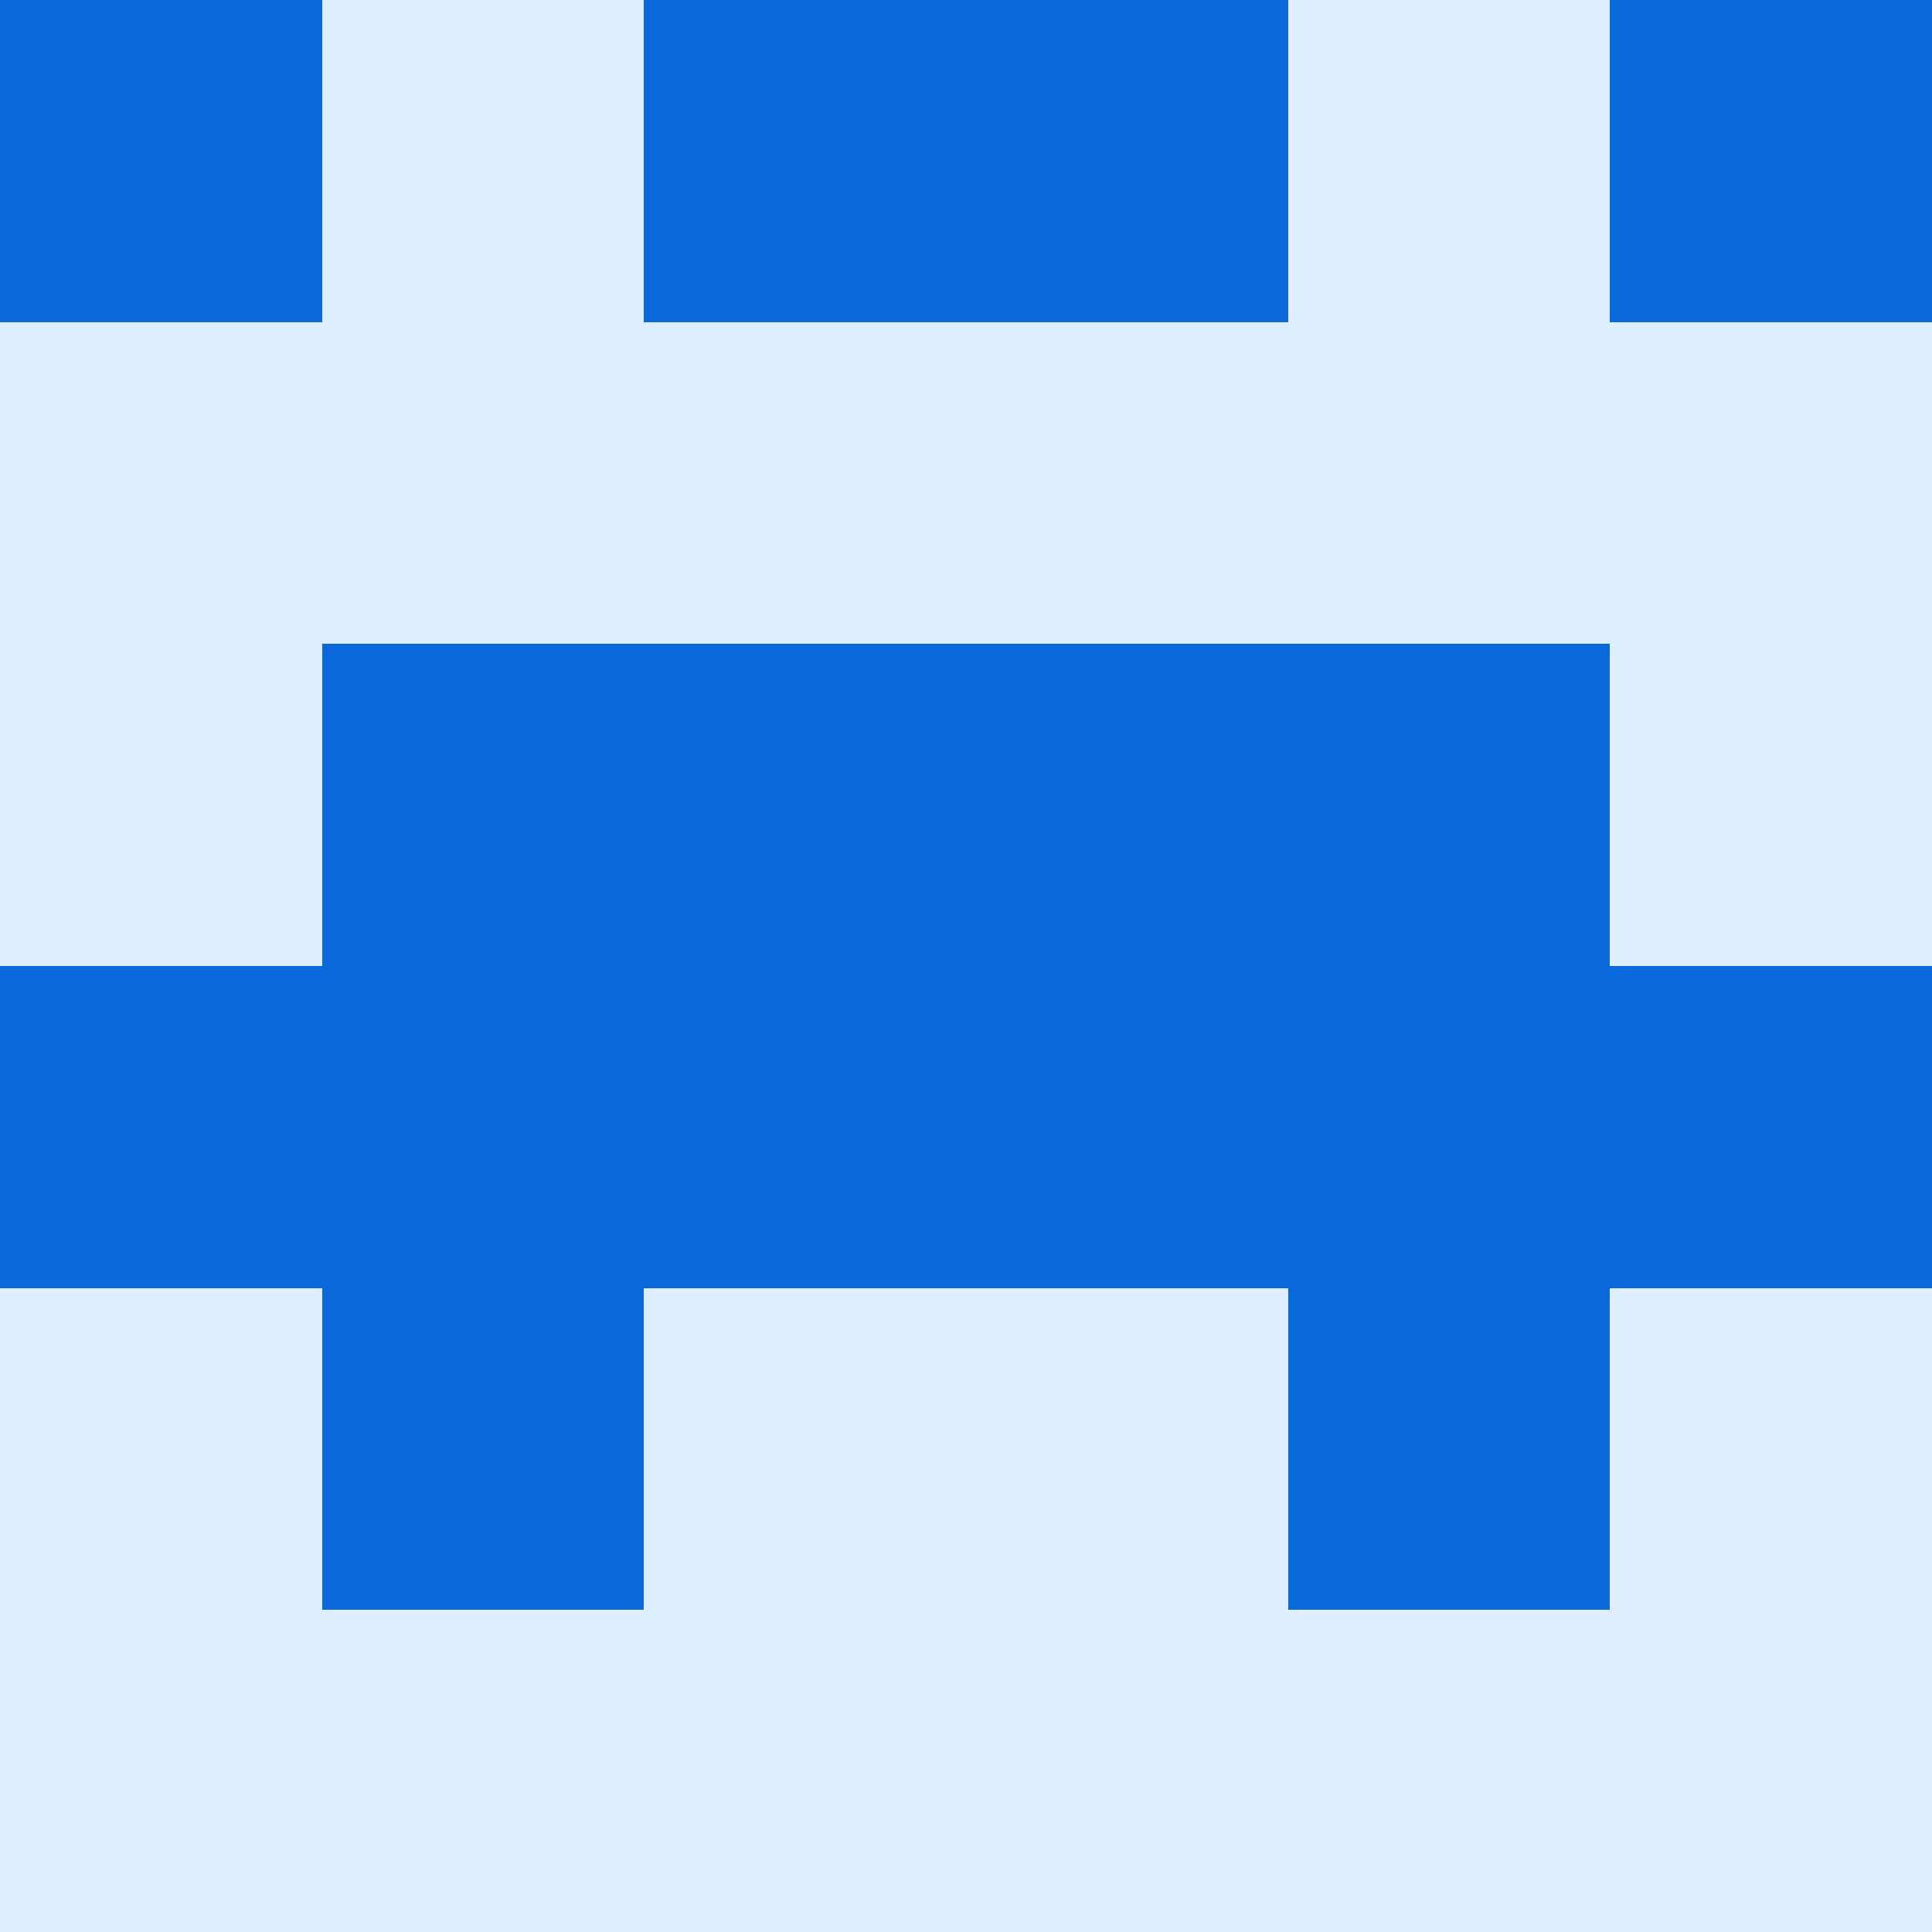
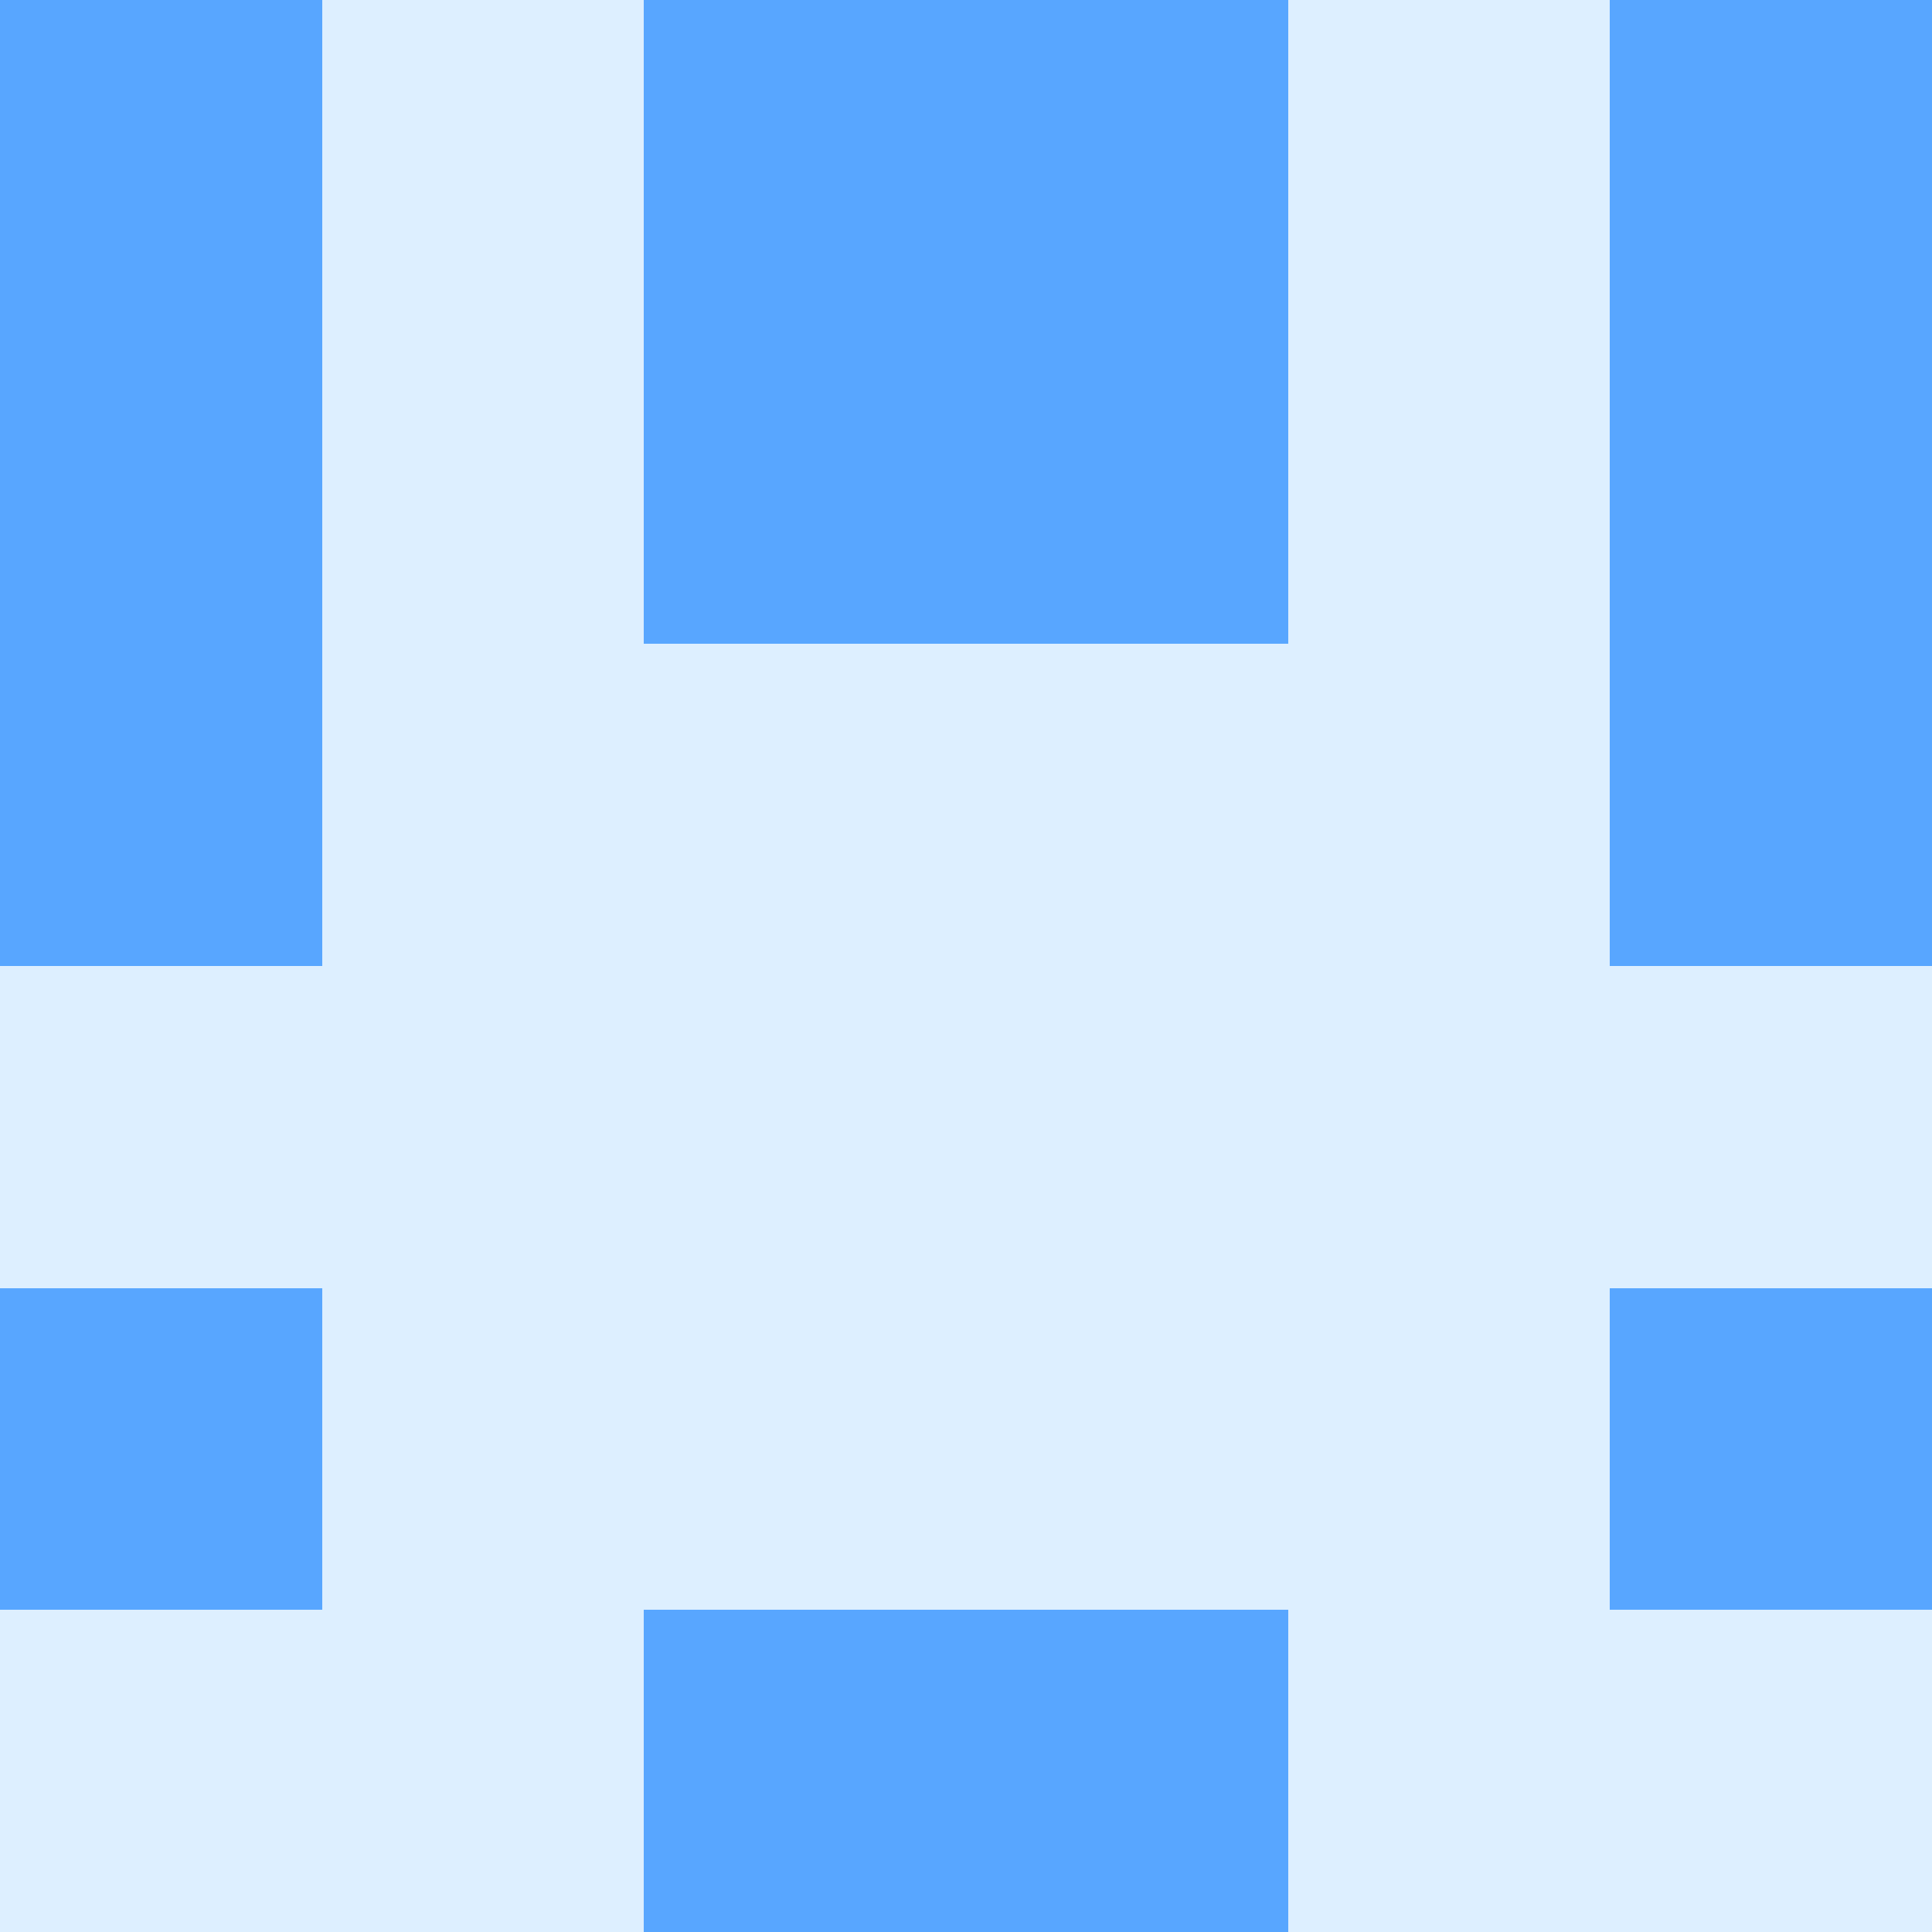
<svg xmlns="http://www.w3.org/2000/svg" viewBox="0 0 48 48" width="192" height="192" shape-rendering="crispEdges">
  <rect width="48" height="48" fill="#79c0ff" opacity="0.25" />
-   <rect x="0" y="0" width="8" height="8" fill="#0969da" />
-   <rect x="40" y="0" width="8" height="8" fill="#0969da" />
-   <rect x="16" y="0" width="8" height="8" fill="#0969da" />
-   <rect x="24" y="0" width="8" height="8" fill="#0969da" />
-   <rect x="8" y="16" width="8" height="8" fill="#0969da" />
-   <rect x="32" y="16" width="8" height="8" fill="#0969da" />
-   <rect x="16" y="16" width="8" height="8" fill="#0969da" />
-   <rect x="24" y="16" width="8" height="8" fill="#0969da" />
-   <rect x="0" y="24" width="8" height="8" fill="#0969da" />
-   <rect x="40" y="24" width="8" height="8" fill="#0969da" />
-   <rect x="8" y="24" width="8" height="8" fill="#0969da" />
-   <rect x="32" y="24" width="8" height="8" fill="#0969da" />
-   <rect x="16" y="24" width="8" height="8" fill="#0969da" />
-   <rect x="24" y="24" width="8" height="8" fill="#0969da" />
-   <rect x="8" y="32" width="8" height="8" fill="#0969da" />
-   <rect x="32" y="32" width="8" height="8" fill="#0969da" />
+   <rect x="0" y="0" width="8" height="8" fill="#58a6ff" />
+   <rect x="40" y="0" width="8" height="8" fill="#58a6ff" />
+   <rect x="16" y="0" width="8" height="8" fill="#58a6ff" />
+   <rect x="24" y="0" width="8" height="8" fill="#58a6ff" />
+   <rect x="0" y="8" width="8" height="8" fill="#58a6ff" />
+   <rect x="40" y="8" width="8" height="8" fill="#58a6ff" />
+   <rect x="16" y="8" width="8" height="8" fill="#58a6ff" />
+   <rect x="24" y="8" width="8" height="8" fill="#58a6ff" />
+   <rect x="0" y="16" width="8" height="8" fill="#58a6ff" />
+   <rect x="40" y="16" width="8" height="8" fill="#58a6ff" />
+   <rect x="0" y="32" width="8" height="8" fill="#58a6ff" />
+   <rect x="40" y="32" width="8" height="8" fill="#58a6ff" />
+   <rect x="16" y="40" width="8" height="8" fill="#58a6ff" />
+   <rect x="24" y="40" width="8" height="8" fill="#58a6ff" />
</svg>
